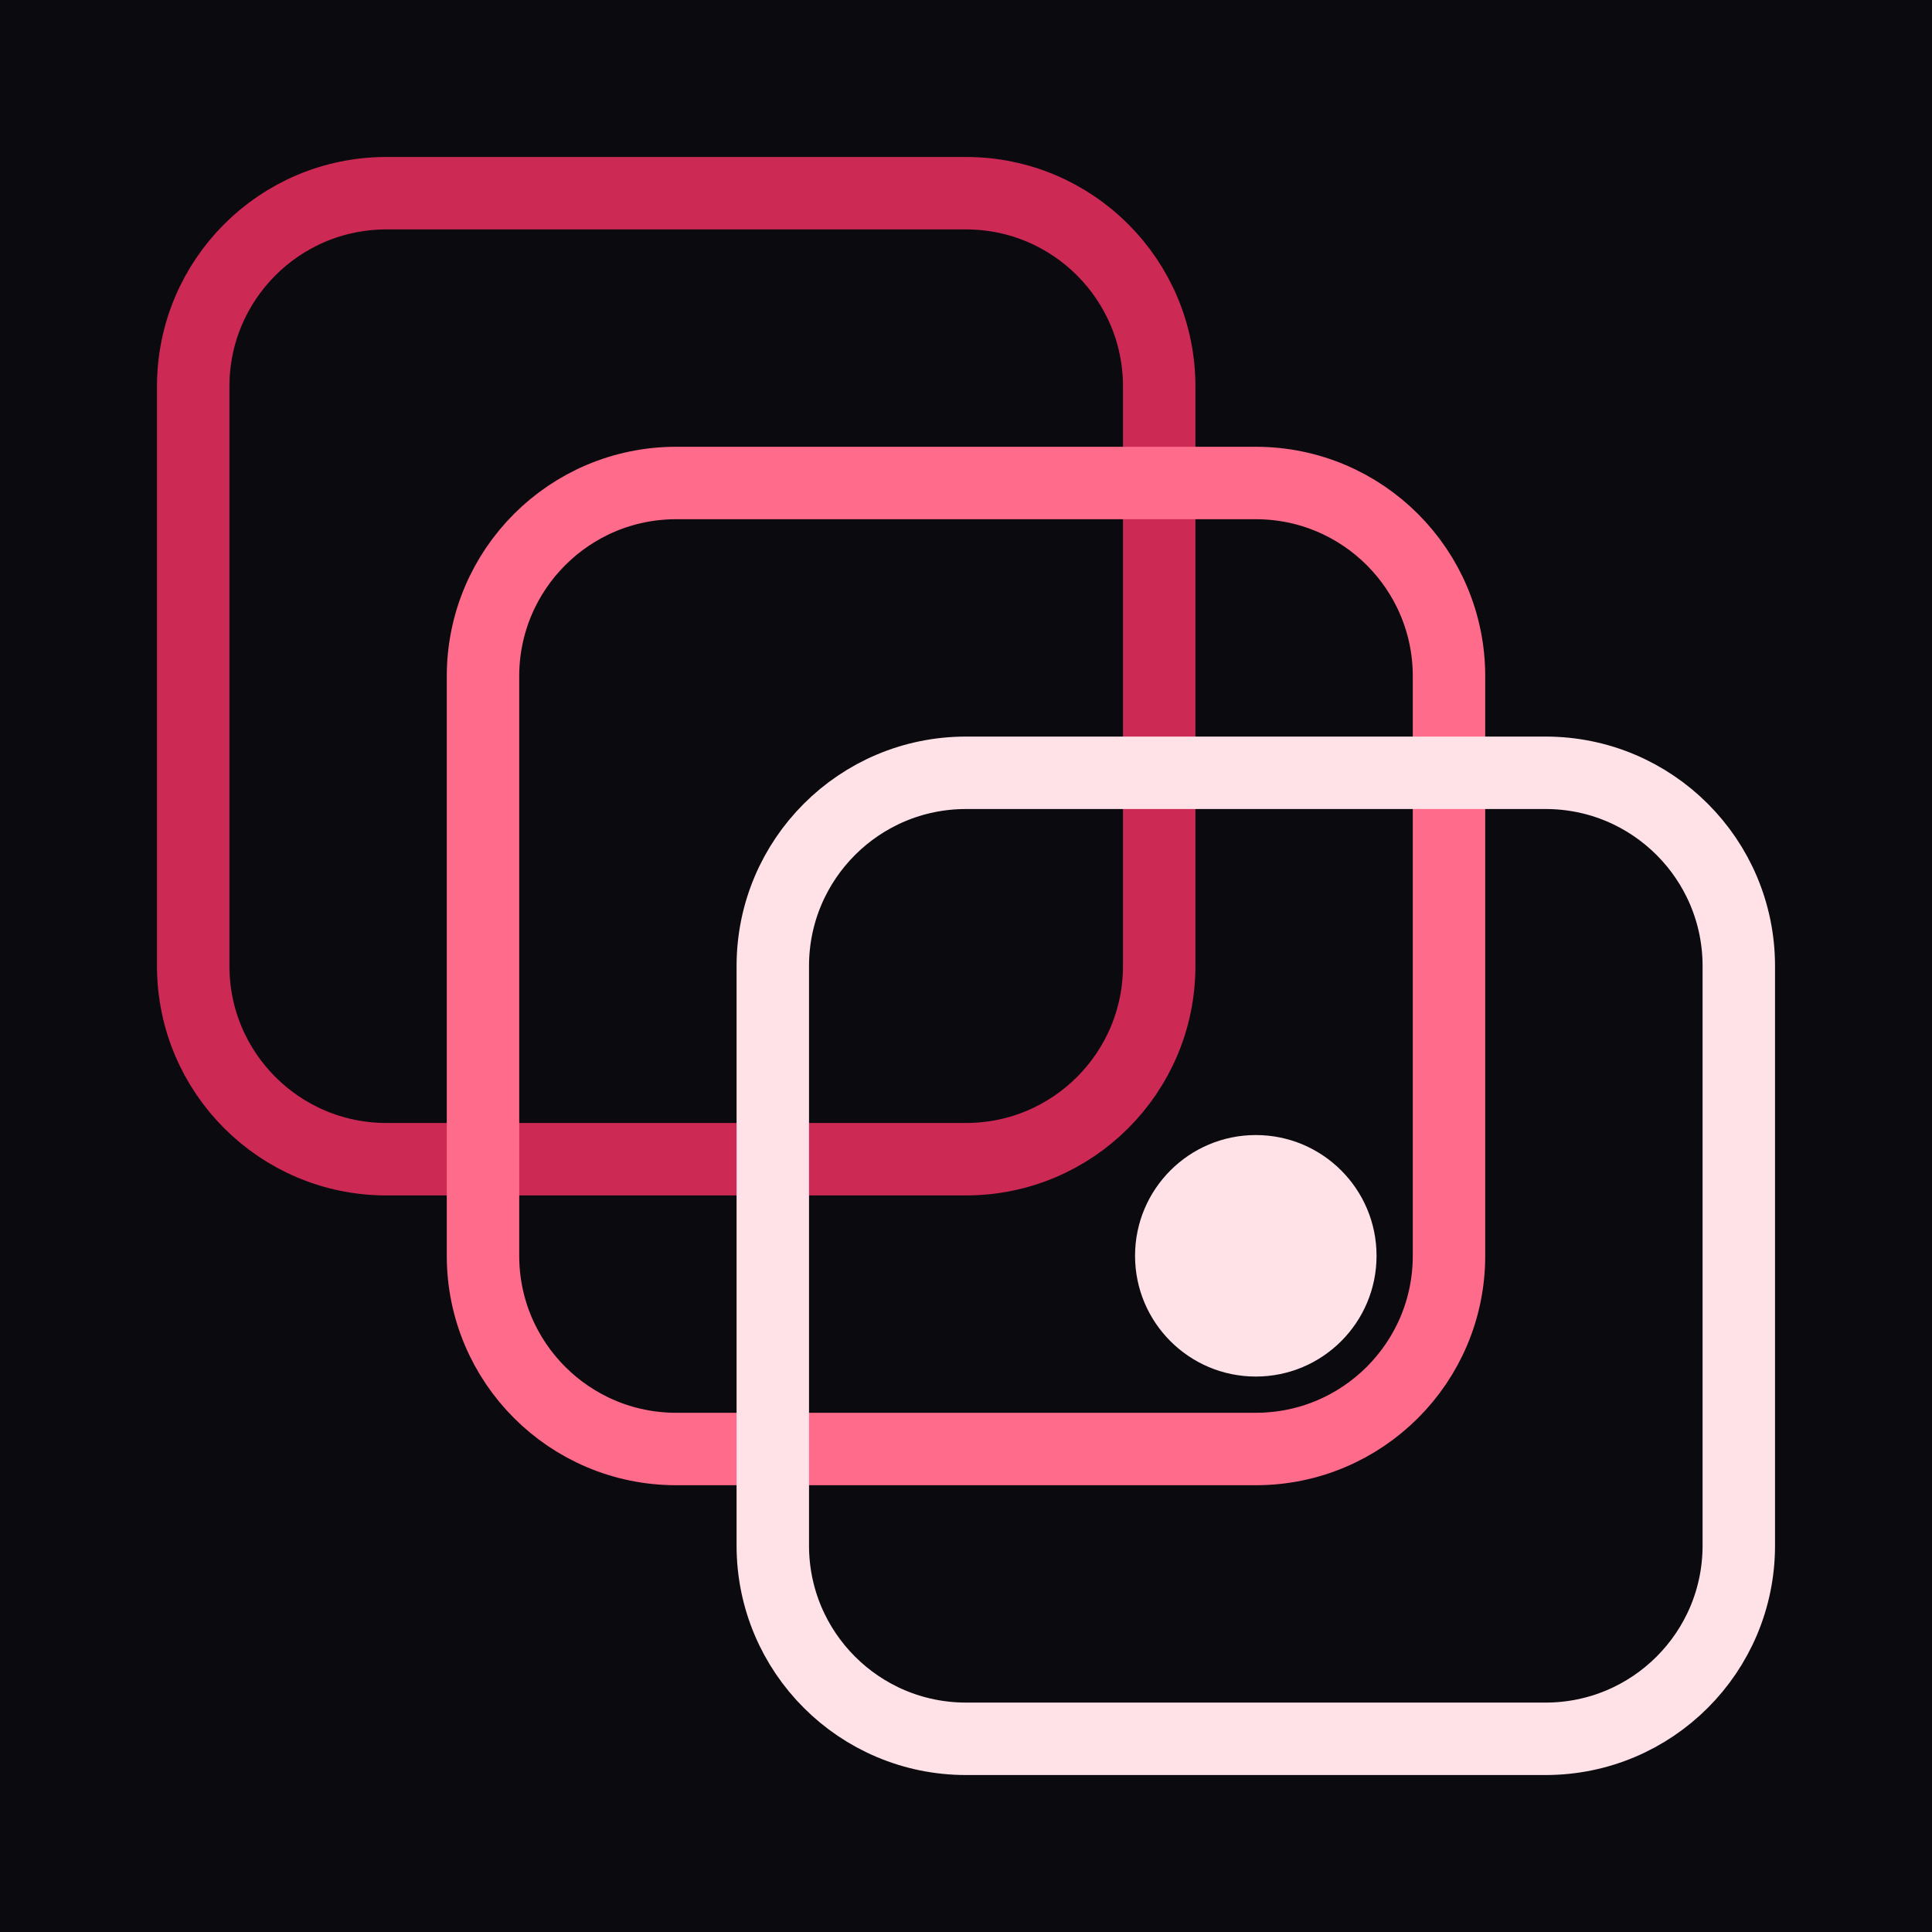
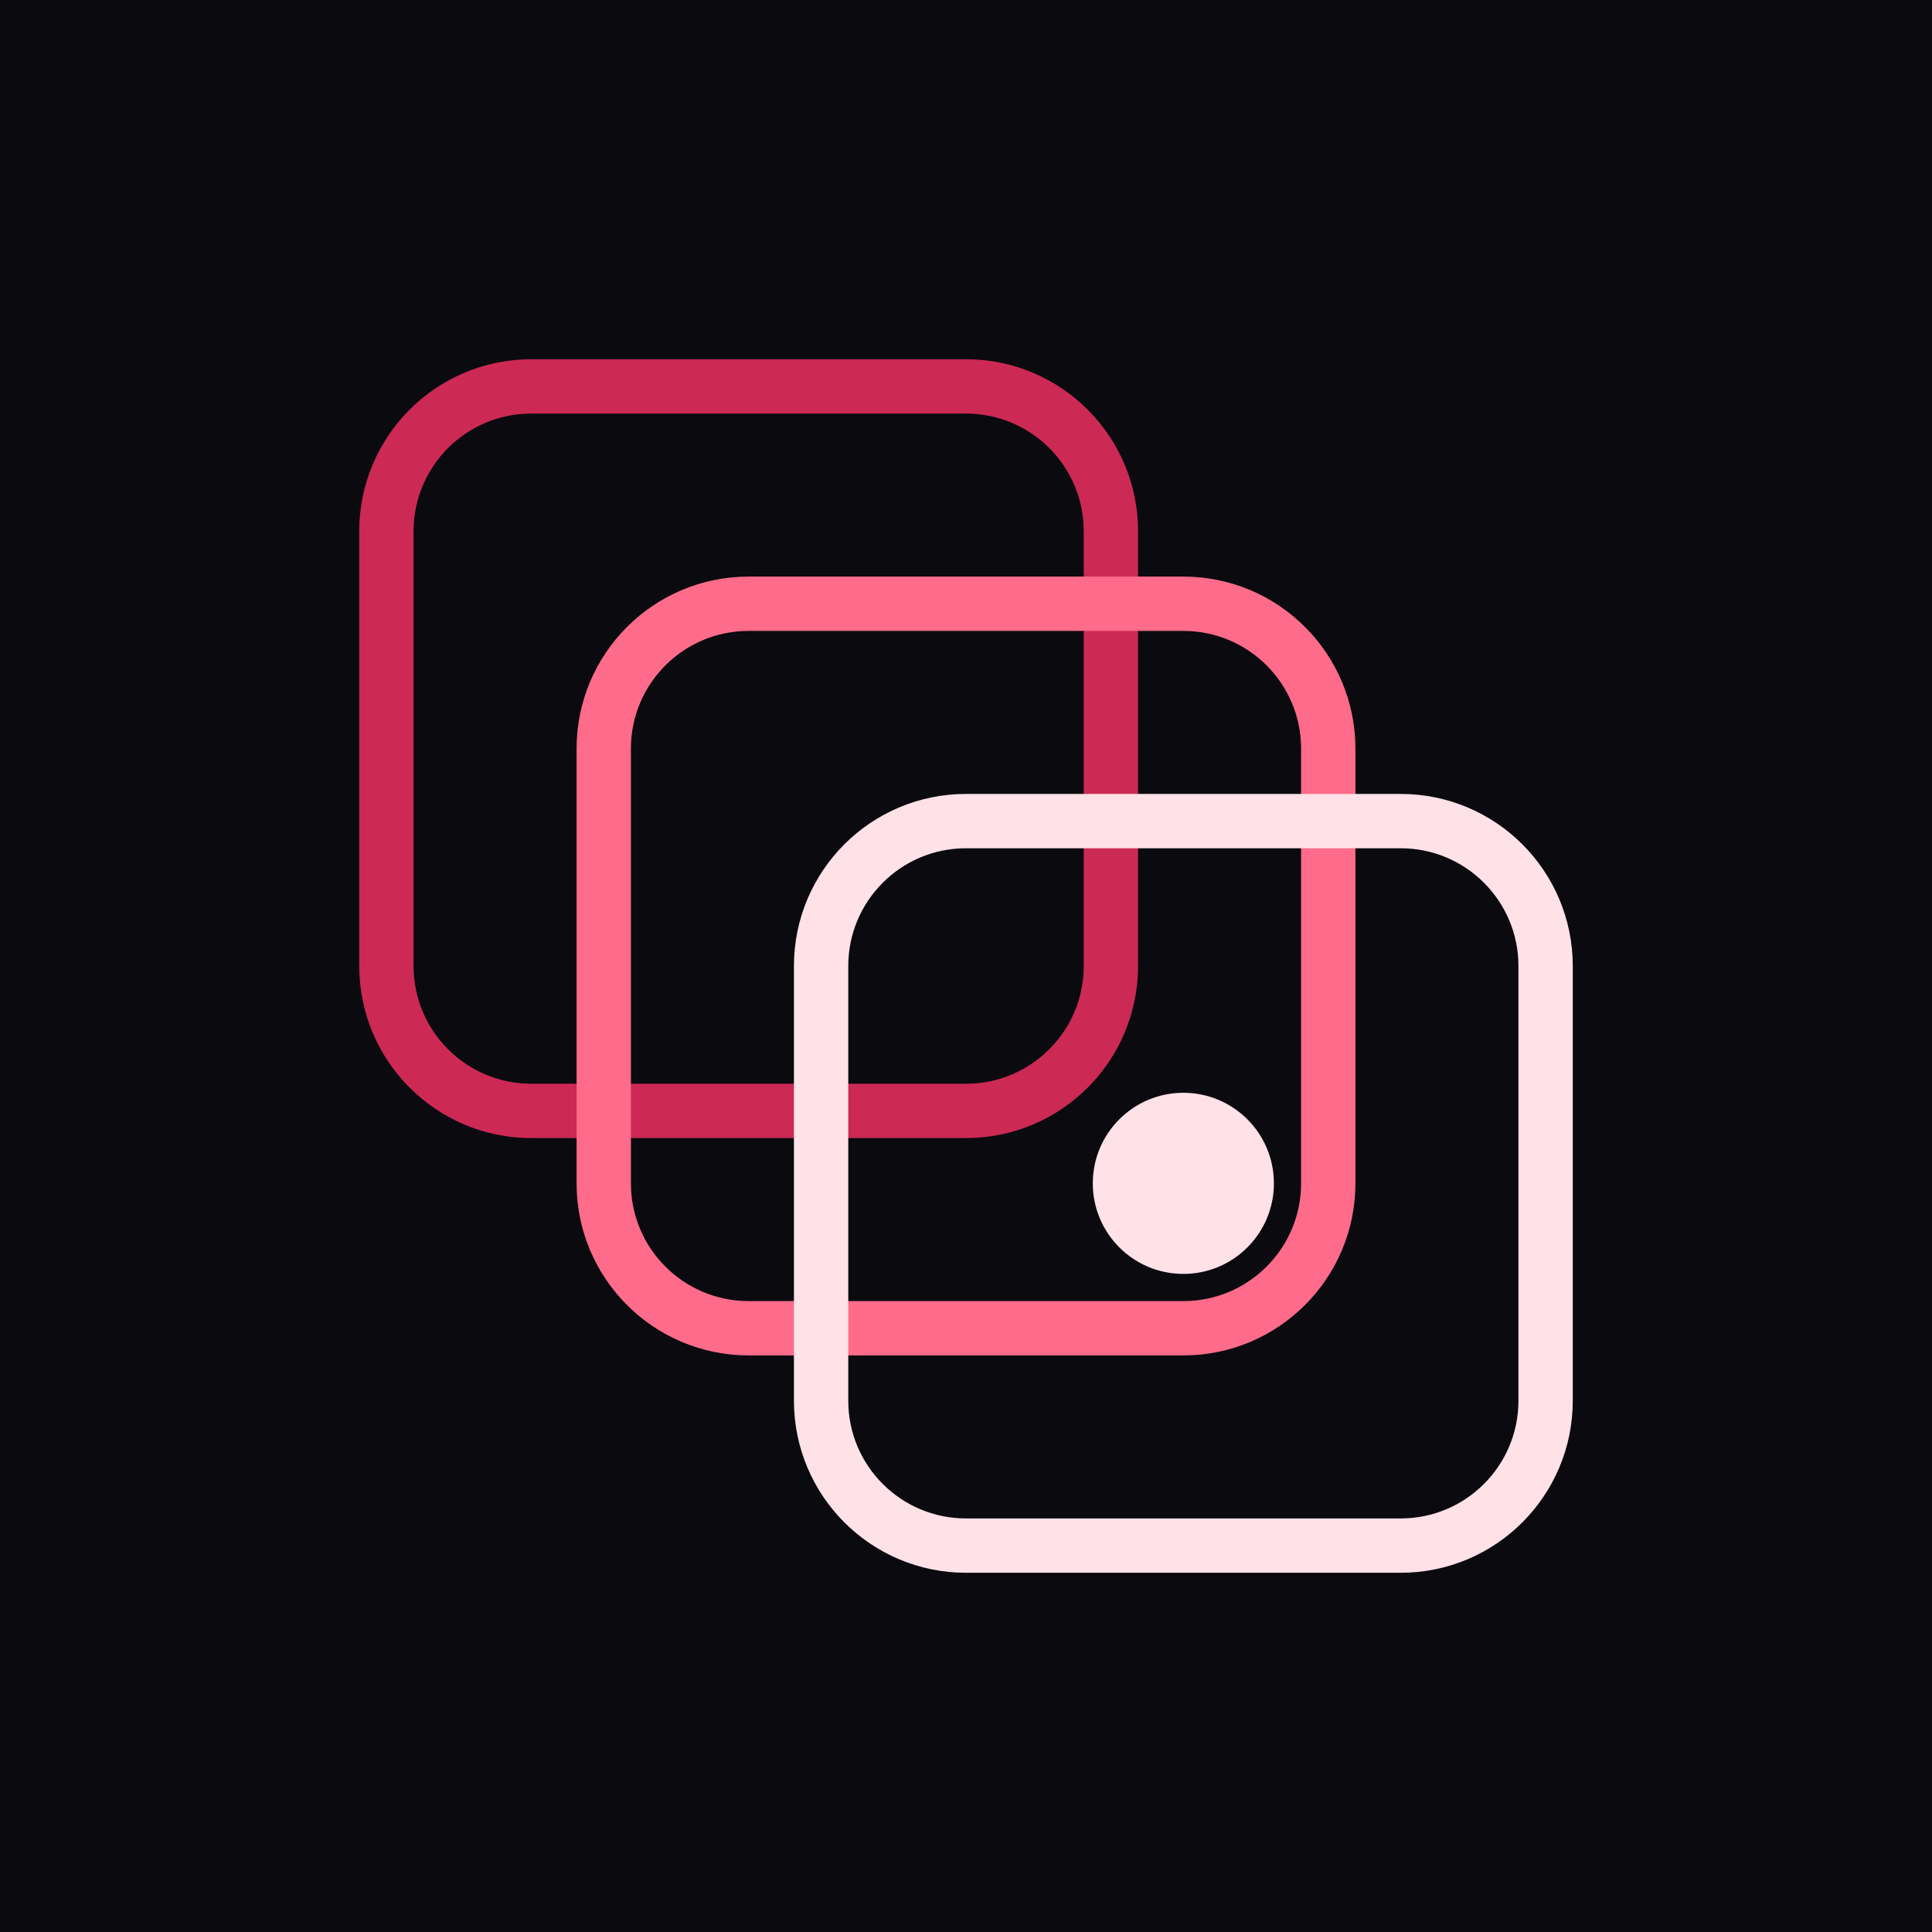
<svg xmlns="http://www.w3.org/2000/svg" viewBox="0 0 40 40">
  <rect width="40" height="40" fill="#0a0a0f" />
-   <rect x="4" y="4" width="20" height="20" rx="4" stroke="#cc2955" stroke-width="1.5" fill="none" />
-   <rect x="10" y="10" width="20" height="20" rx="4" stroke="#ff6b8a" stroke-width="1.5" fill="none" />
-   <rect x="16" y="16" width="20" height="20" rx="4" stroke="#ffe1e8" stroke-width="1.5" fill="none" />
-   <circle cx="26" cy="26" r="2.5" fill="#ffe1e8" />
+   <g transform="translate(20 20) scale(0.75) translate(-20 -20)">
+     <rect x="4" y="4" width="20" height="20" rx="4" stroke="#cc2955" stroke-width="1.5" fill="none" />
+     <rect x="10" y="10" width="20" height="20" rx="4" stroke="#ff6b8a" stroke-width="1.5" fill="none" />
+     <rect x="16" y="16" width="20" height="20" rx="4" stroke="#ffe1e8" stroke-width="1.5" fill="none" />
+     <circle cx="26" cy="26" r="2.5" fill="#ffe1e8" />
+   </g>
</svg>
